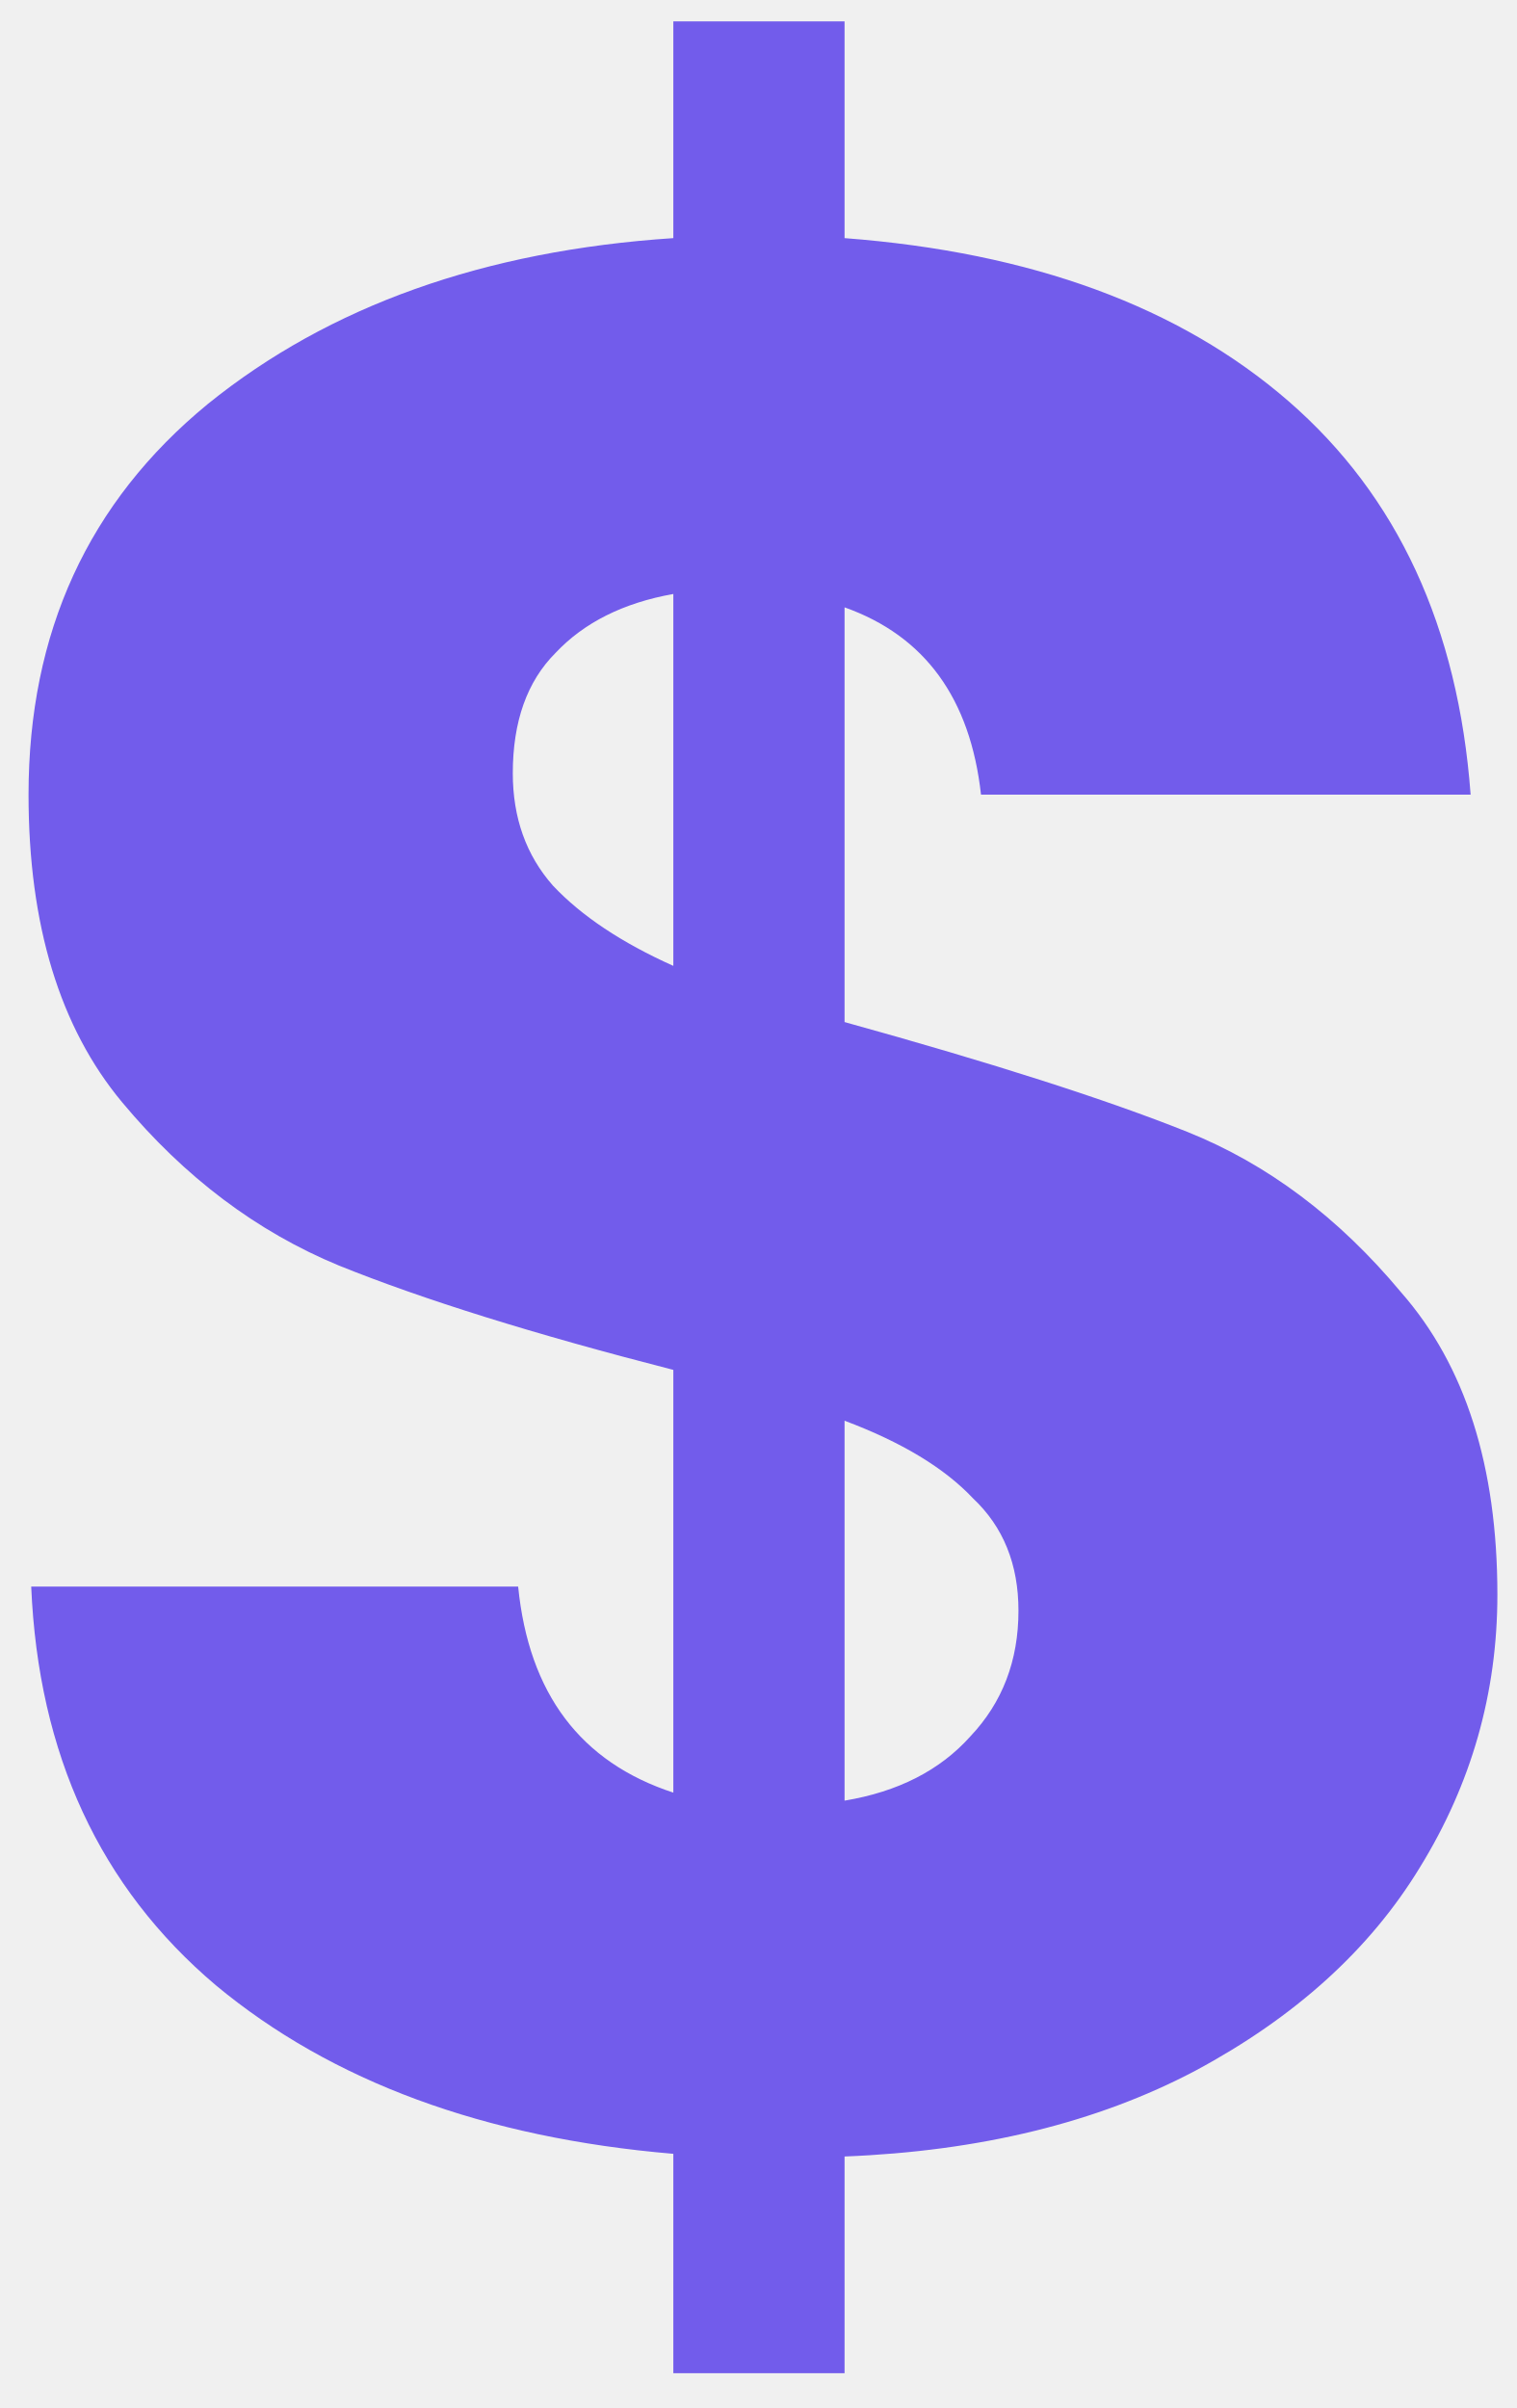
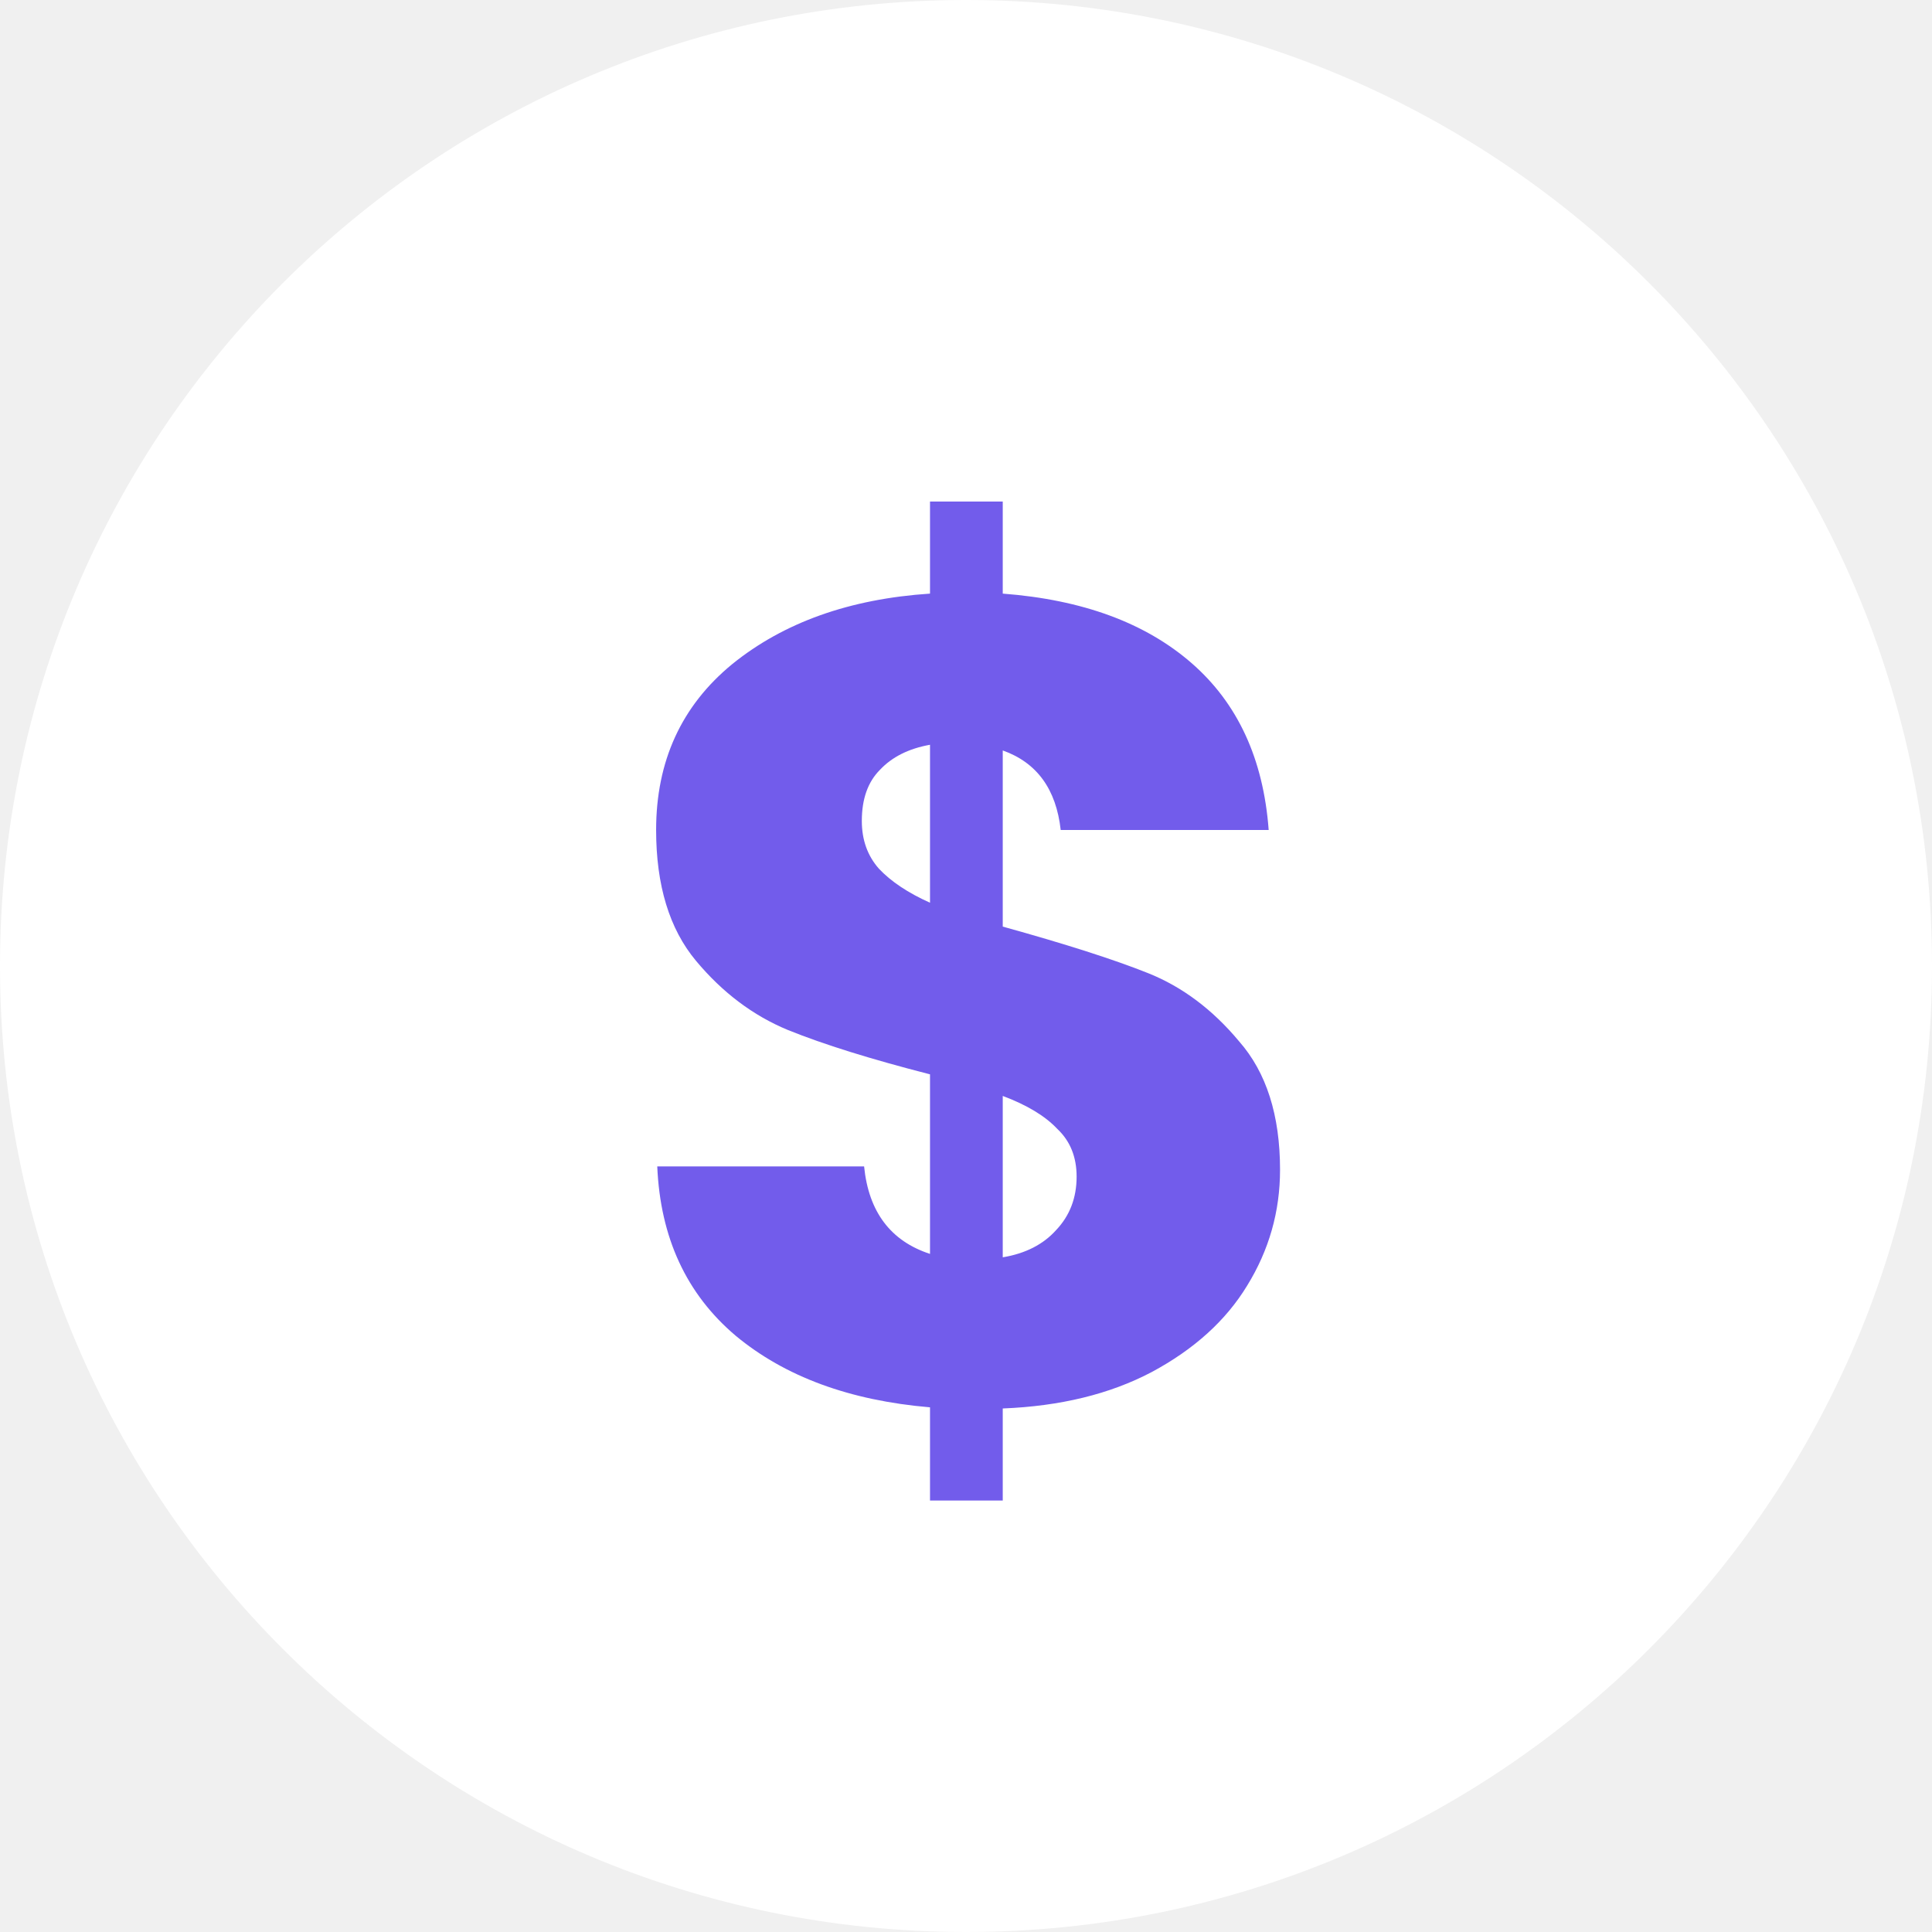
- <svg xmlns="http://www.w3.org/2000/svg" width="17" height="27" viewBox="0 0 17 27" fill="none">
-   <path d="M16.79 17.88C16.79 18.98 16.5 20 15.92 20.94C15.36 21.86 14.52 22.62 13.4 23.22C12.3 23.8 10.99 24.12 9.47 24.18V26.61H7.55V24.15C5.43 23.97 3.72 23.34 2.42 22.26C1.12 21.16 0.43 19.67 0.35 17.79H5.81C5.93 18.99 6.51 19.76 7.55 20.1V15.36C5.99 14.96 4.74 14.57 3.8 14.19C2.88 13.81 2.07 13.2 1.37 12.36C0.67 11.52 0.32 10.37 0.32 8.91C0.32 7.09 0.99 5.63 2.33 4.53C3.69 3.43 5.43 2.81 7.55 2.67V0.24H9.47V2.67C11.57 2.83 13.23 3.44 14.45 4.5C15.67 5.56 16.35 7.03 16.49 8.91H11C10.88 7.83 10.37 7.13 9.47 6.81V11.46C11.13 11.92 12.41 12.33 13.31 12.69C14.21 13.05 15.01 13.65 15.71 14.49C16.43 15.31 16.79 16.44 16.79 17.88ZM5.75 8.67C5.75 9.17 5.9 9.59 6.2 9.93C6.52 10.27 6.97 10.57 7.55 10.83V6.66C6.99 6.76 6.55 6.98 6.23 7.32C5.91 7.64 5.75 8.09 5.75 8.67ZM9.47 20.19C10.07 20.09 10.54 19.85 10.88 19.47C11.24 19.09 11.42 18.62 11.42 18.06C11.42 17.54 11.25 17.12 10.91 16.8C10.59 16.46 10.11 16.17 9.47 15.93V20.19Z" fill="#725CEB" />
+ <svg xmlns="http://www.w3.org/2000/svg" width="51" height="51" viewBox="0 0 51 51" fill="none">
+   <circle cx="25.5" cy="25.5" r="25.5" fill="white" />
+   <path d="M33.79 30.88C33.79 31.98 33.5 33 32.92 33.94C32.36 34.86 31.52 35.62 30.4 36.22C29.3 36.8 27.99 37.12 26.47 37.18V39.61H24.55V37.15C22.43 36.97 20.72 36.34 19.42 35.26C18.12 34.16 17.43 32.67 17.35 30.79H22.81C22.93 31.99 23.51 32.76 24.55 33.1V28.36C22.99 27.96 21.74 27.57 20.8 27.19C19.88 26.81 19.07 26.2 18.37 25.36C17.67 24.52 17.32 23.37 17.32 21.91C17.32 20.09 17.99 18.63 19.33 17.53C20.69 16.43 22.43 15.81 24.55 15.67V13.24H26.47V15.67C28.57 15.83 30.23 16.44 31.45 17.5C32.67 18.56 33.35 20.03 33.49 21.91H28C27.88 20.83 27.37 20.13 26.47 19.81V24.46C28.13 24.92 29.41 25.33 30.31 25.69C31.21 26.05 32.01 26.65 32.71 27.49C33.43 28.31 33.79 29.44 33.79 30.88ZM22.75 21.67C22.75 22.17 22.9 22.59 23.2 22.93C23.52 23.27 23.97 23.57 24.55 23.83V19.66C23.99 19.76 23.55 19.98 23.23 20.32C22.91 20.64 22.75 21.09 22.75 21.67ZM26.47 33.19C27.07 33.09 27.54 32.85 27.88 32.47C28.24 32.09 28.42 31.62 28.42 31.06C28.42 30.54 28.25 30.12 27.91 29.8C27.59 29.46 27.11 29.17 26.47 28.93V33.19Z" fill="#725CEB" />
</svg>
